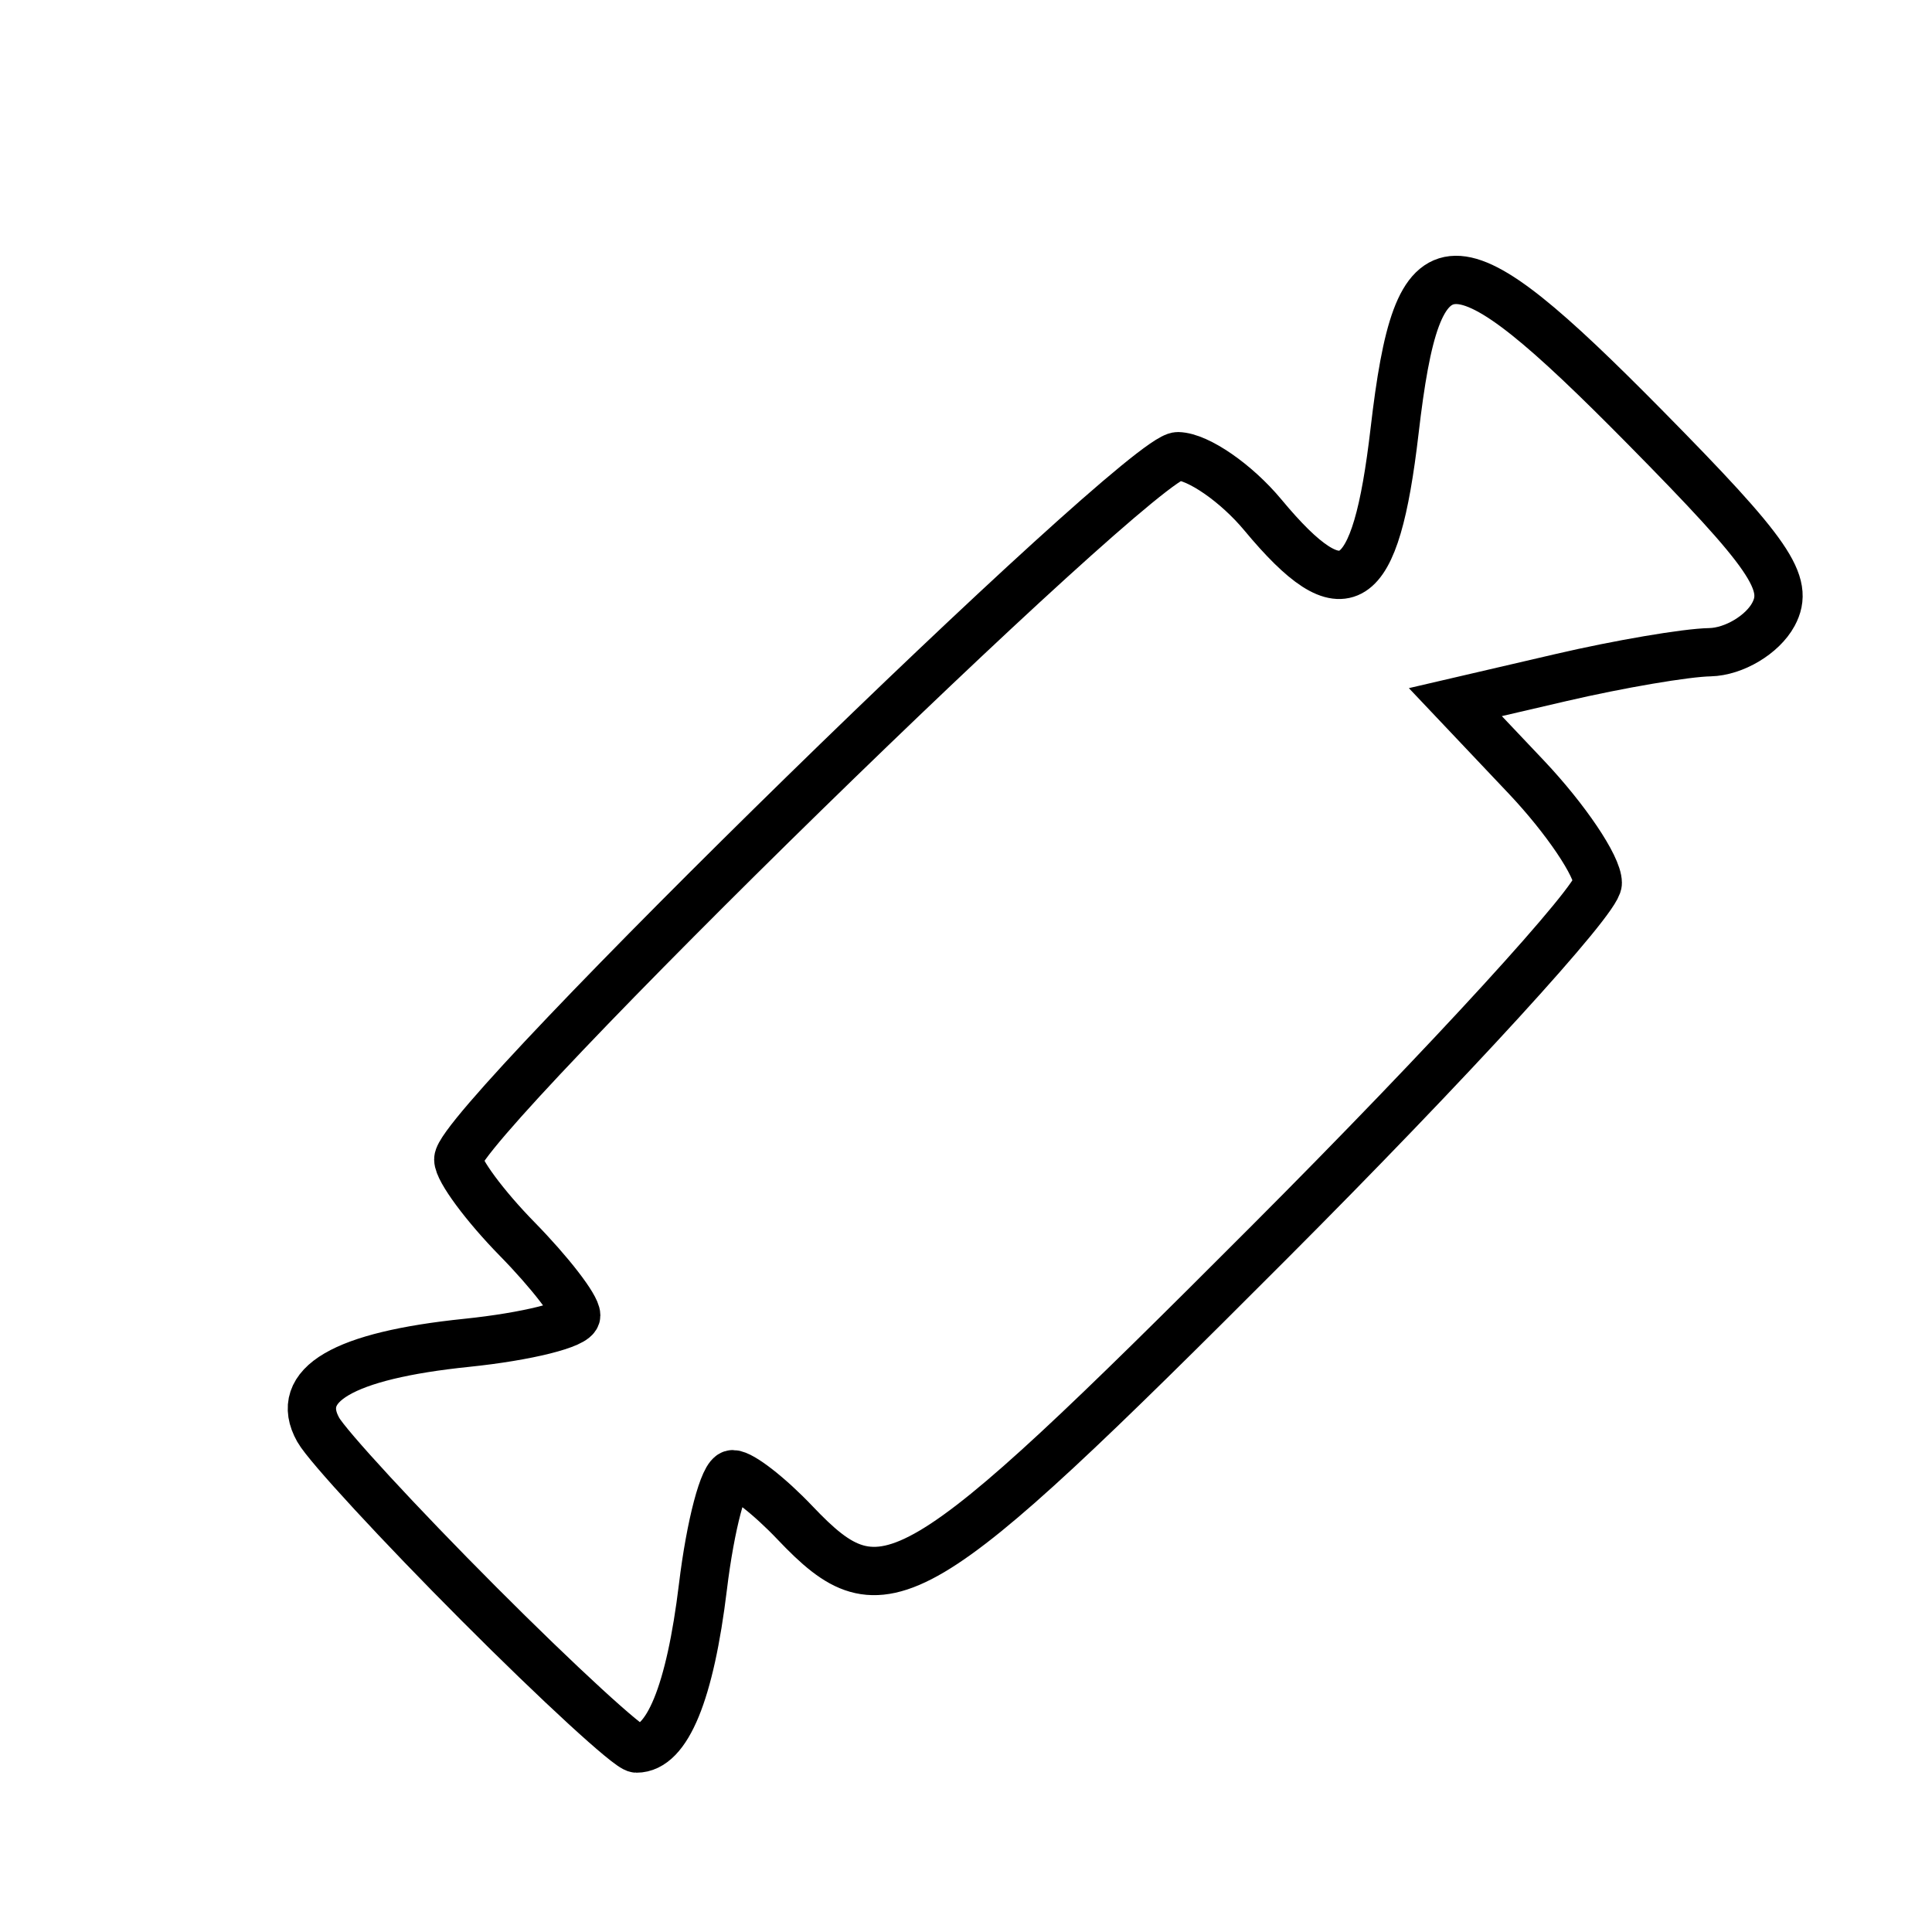
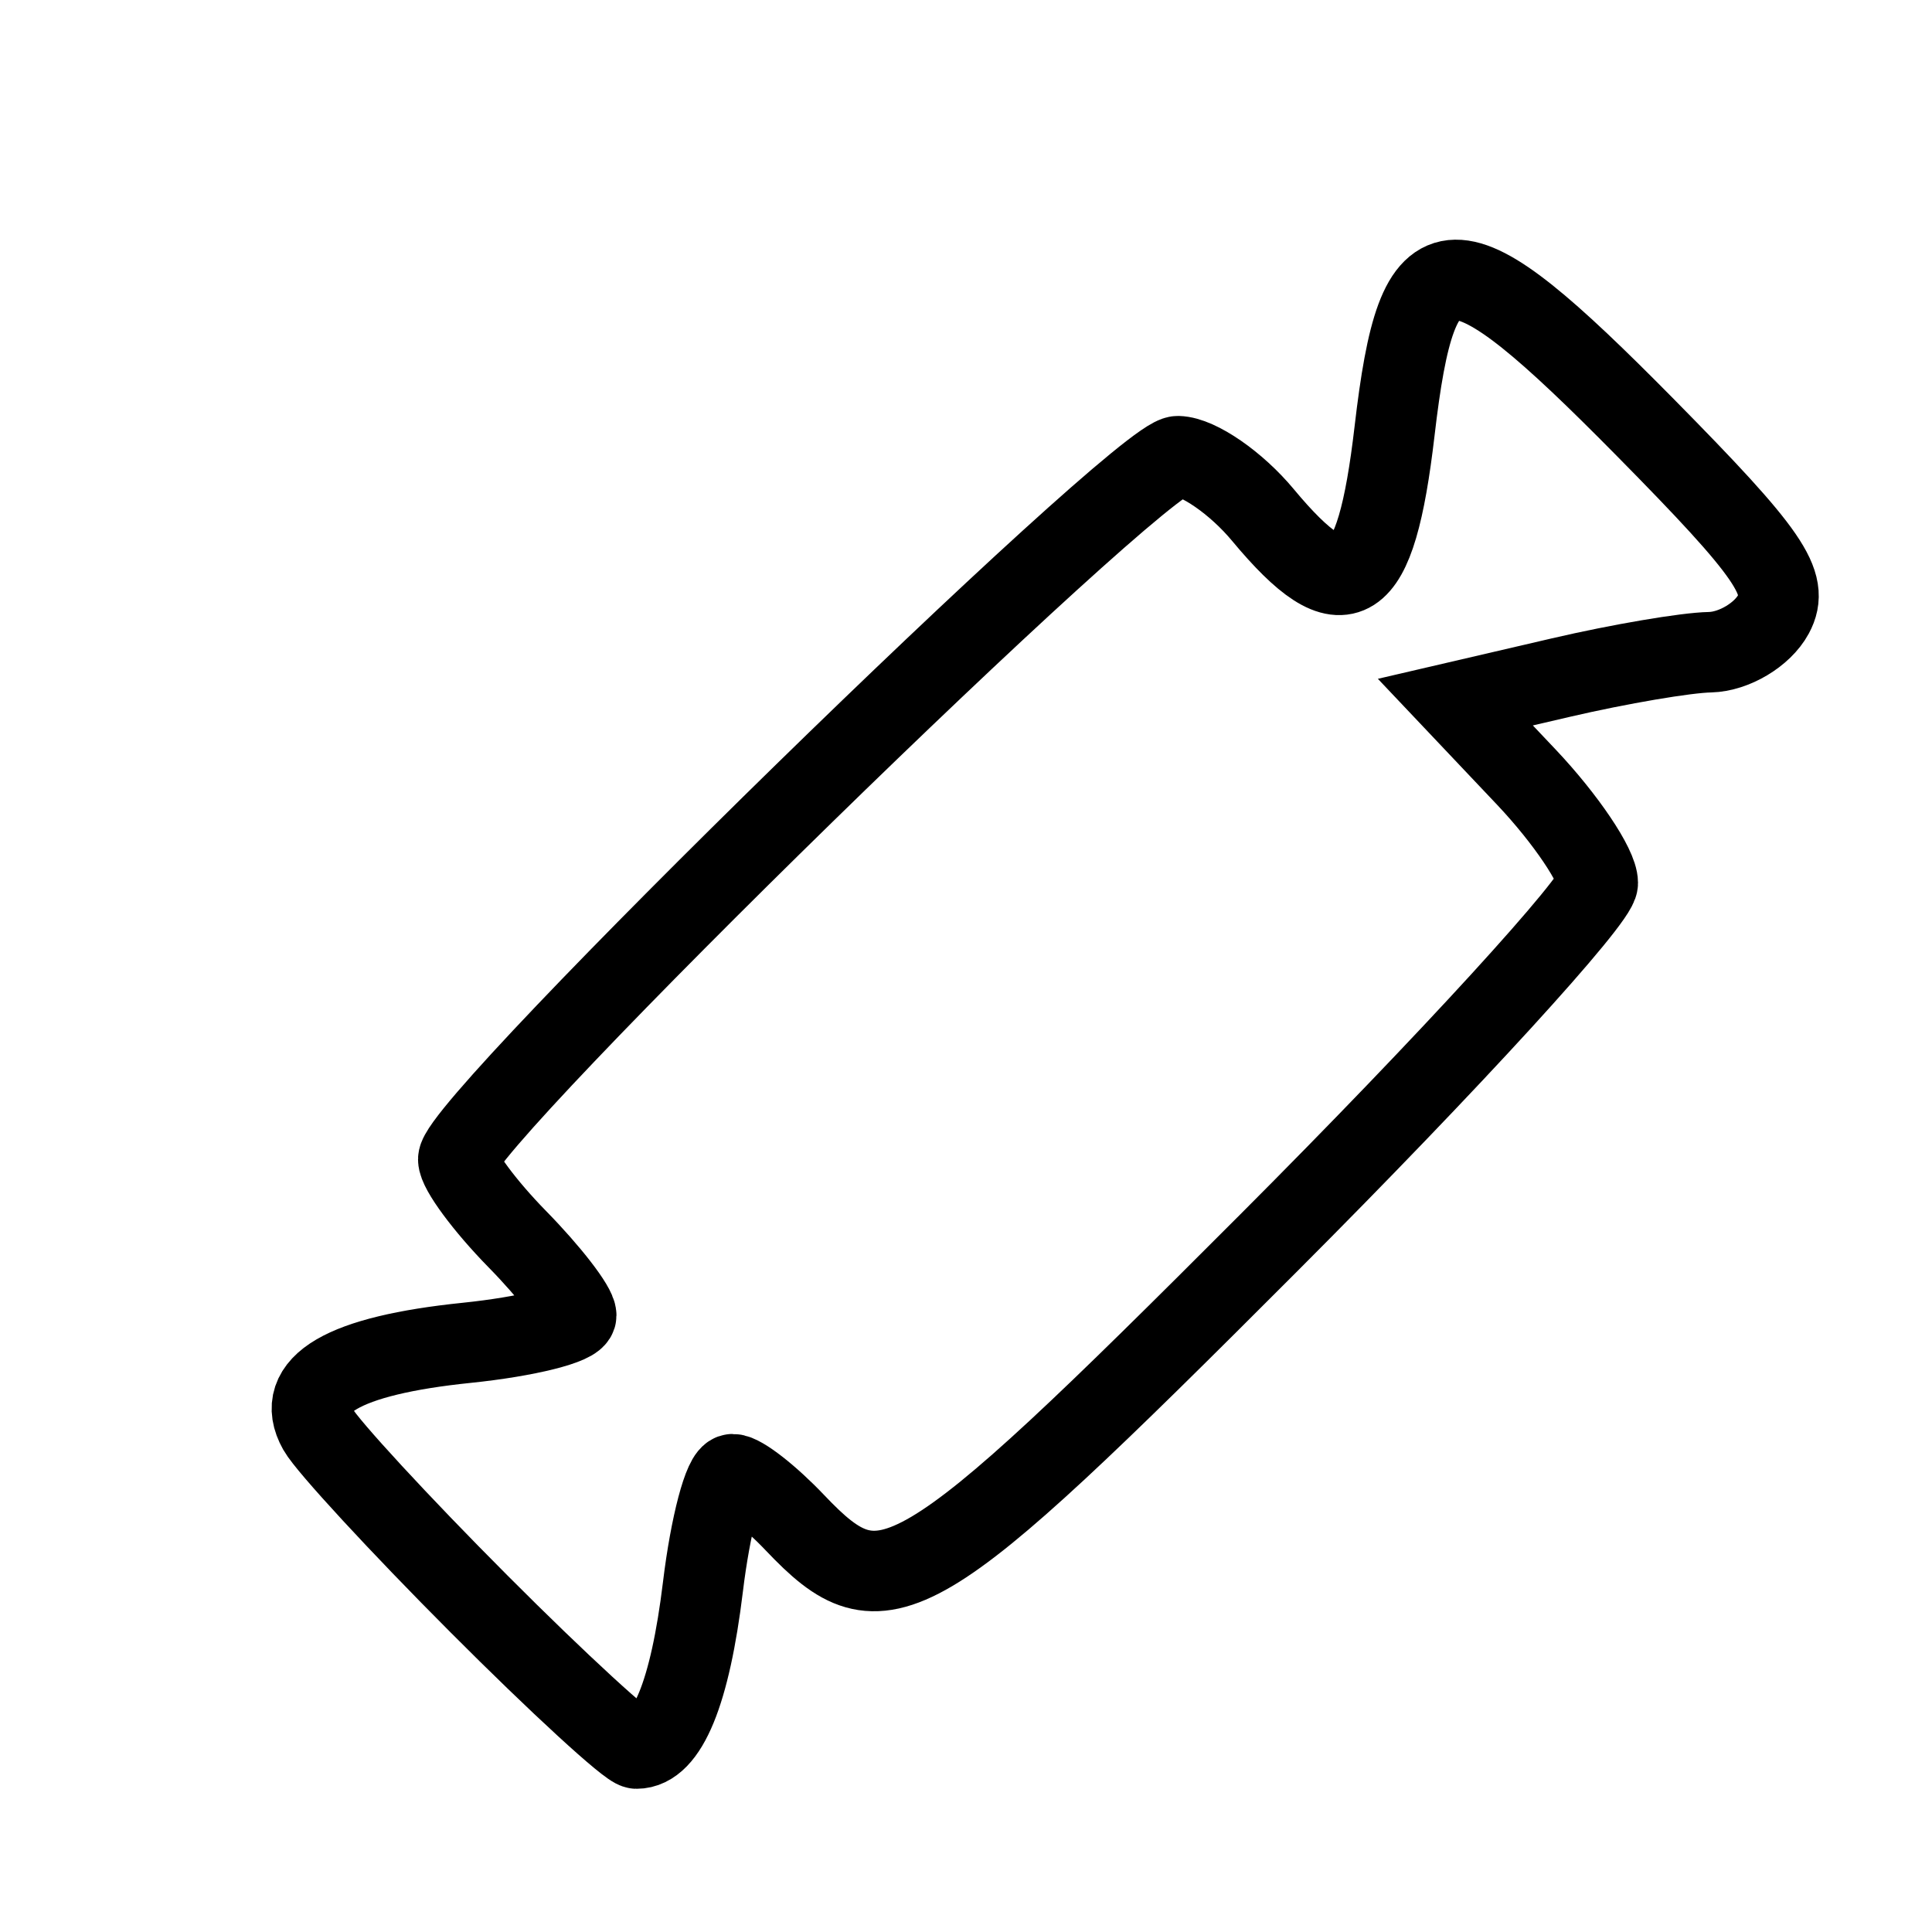
- <svg xmlns="http://www.w3.org/2000/svg" stroke="currentColor" fill="none" stroke-width="0.6" viewBox="0 0 24 24">
+ <svg xmlns="http://www.w3.org/2000/svg" stroke="currentColor" fill="none" viewBox="0 0 24 24">
  <path d="M5.95 19.924c-.986-.988-1.884-1.962-1.997-2.163-.313-.558.31-.922 1.845-1.08.748-.077 1.36-.23 1.36-.34 0-.111-.33-.538-.733-.949-.402-.41-.732-.856-.732-.99 0-.466 8.475-8.745 8.94-8.735.251.006.726.334 1.055.73 1.018 1.224 1.4.98 1.636-1.044.29-2.49.693-2.496 3.109-.048 1.557 1.578 1.805 1.94 1.597 2.327-.136.252-.49.463-.787.47-.297.005-1.13.147-1.852.315l-1.312.305.885.935c.486.515.884 1.105.884 1.312 0 .207-1.838 2.218-4.086 4.469-4.417 4.424-4.782 4.639-5.885 3.48-.316-.333-.665-.605-.775-.605-.11 0-.277.63-.37 1.4-.16 1.317-.444 2.008-.825 2.008-.091 0-.972-.809-1.957-1.797z" />
</svg>
